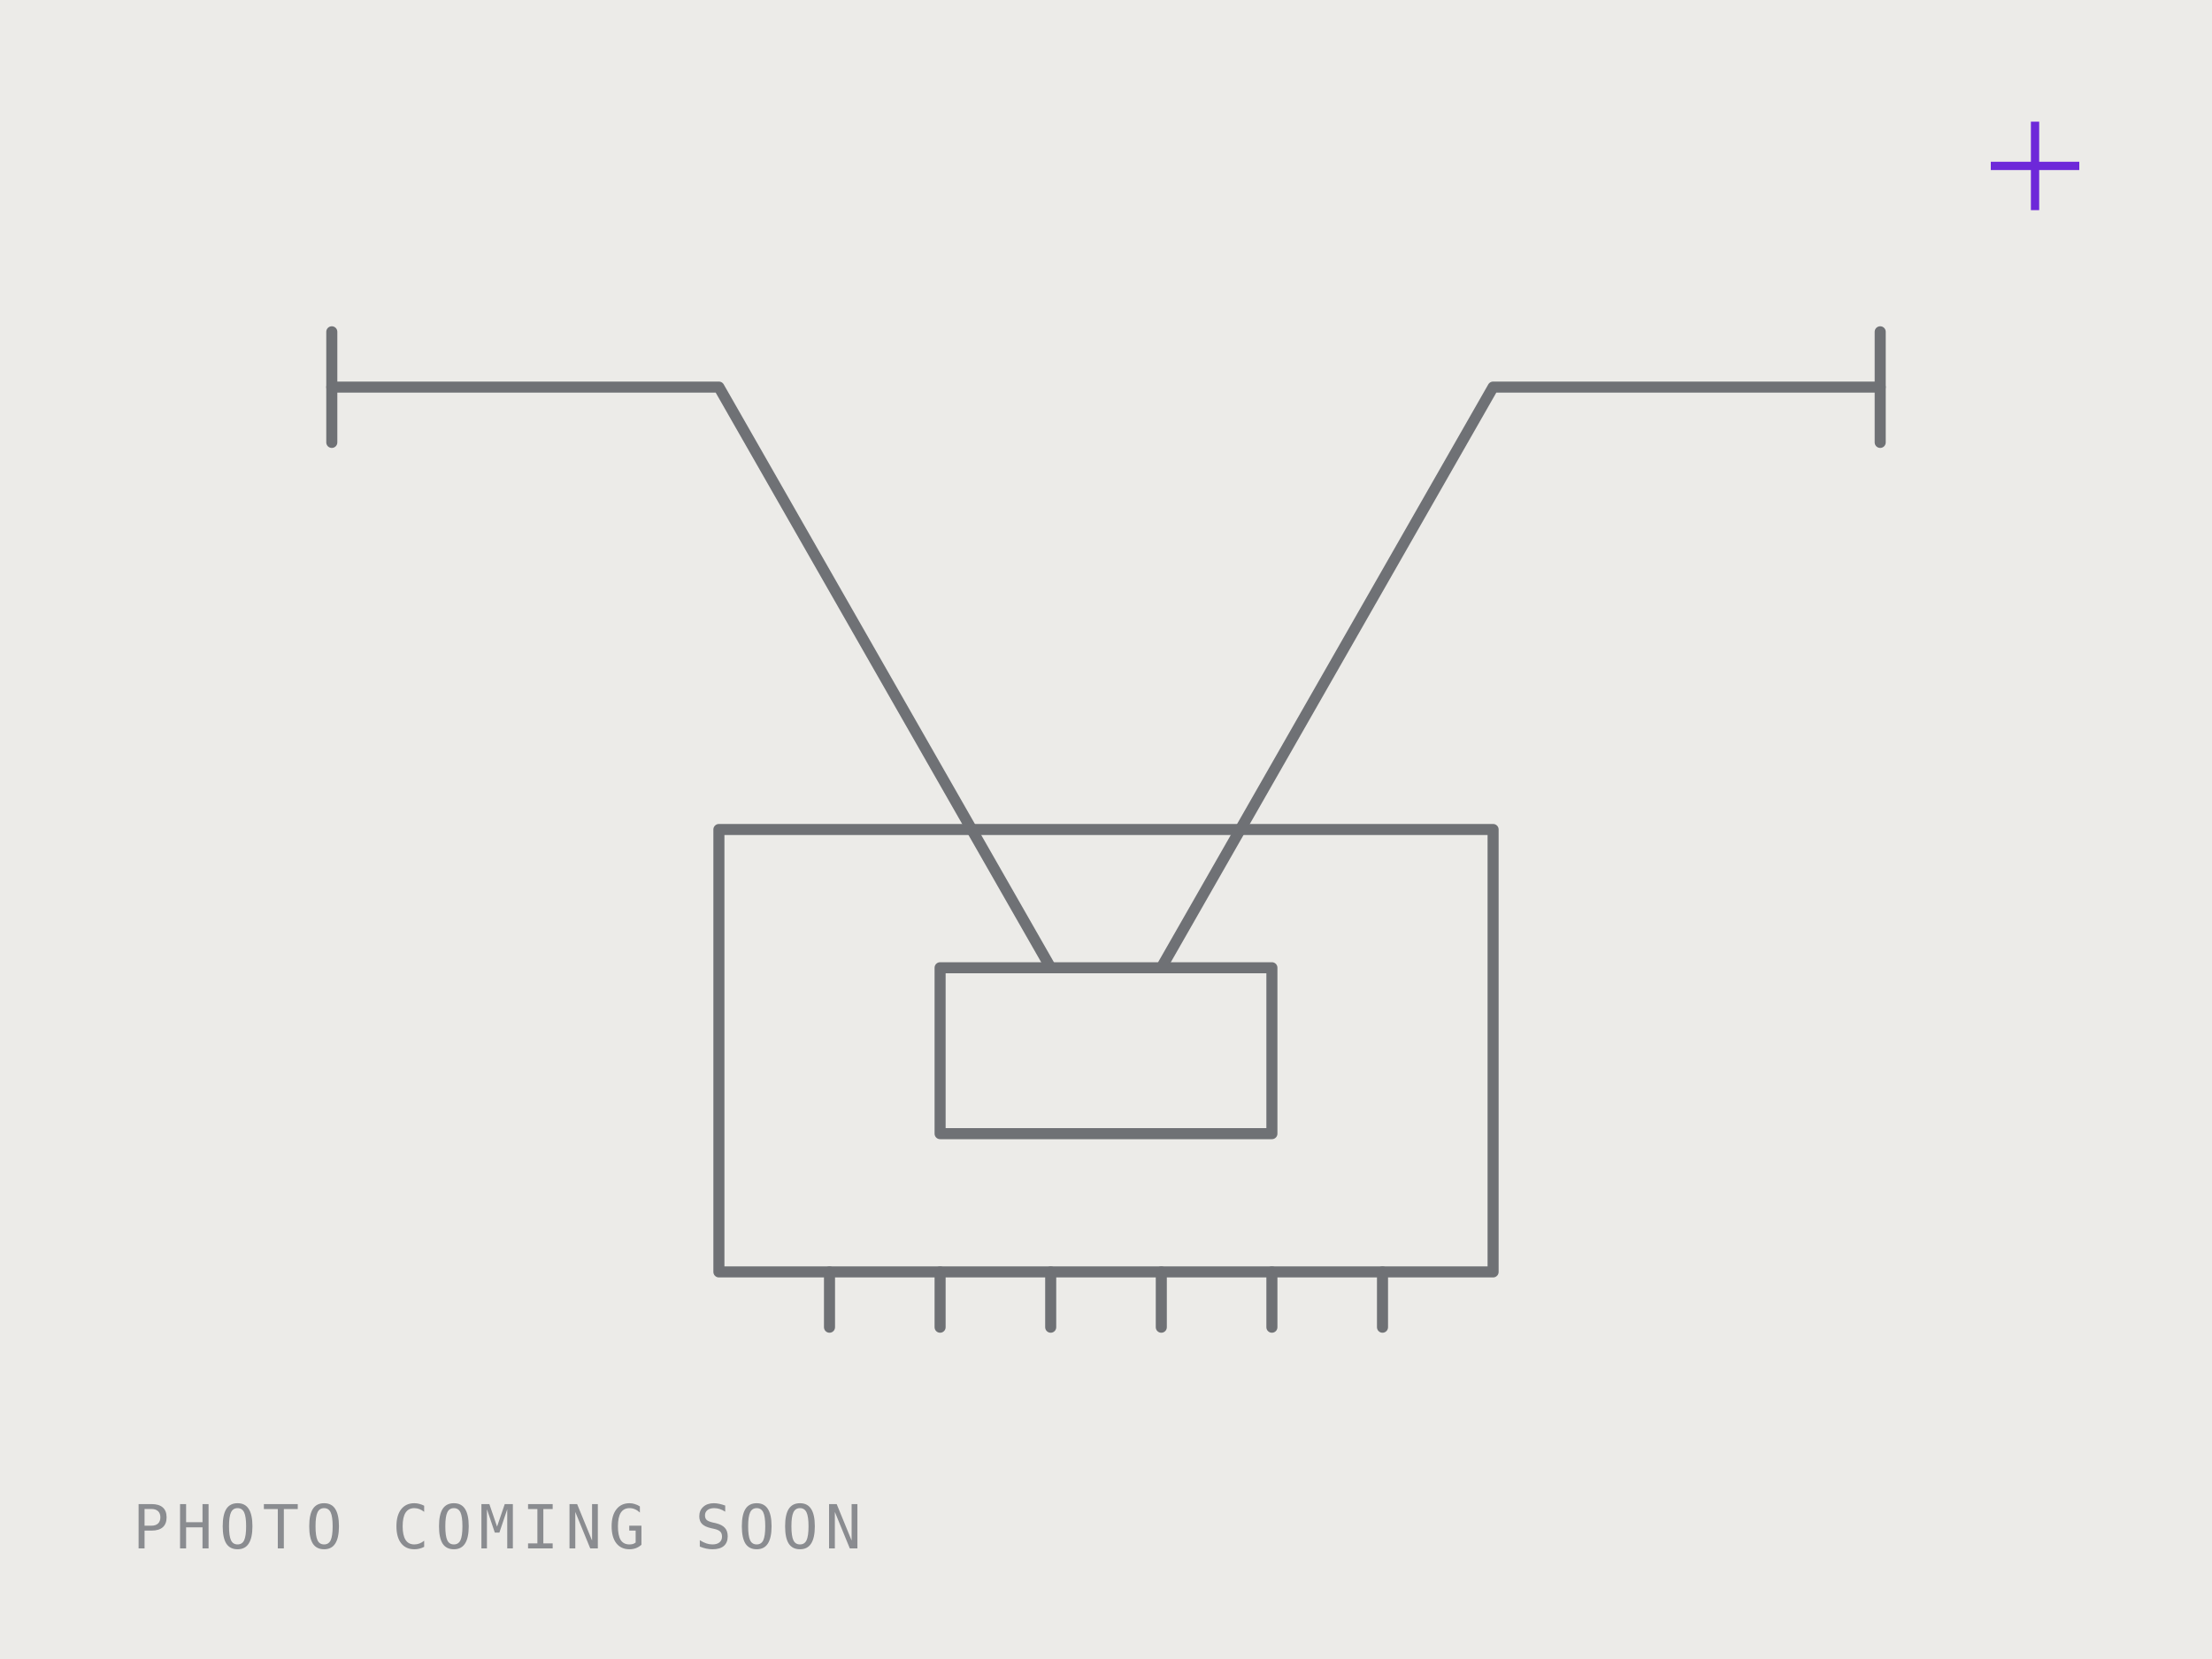
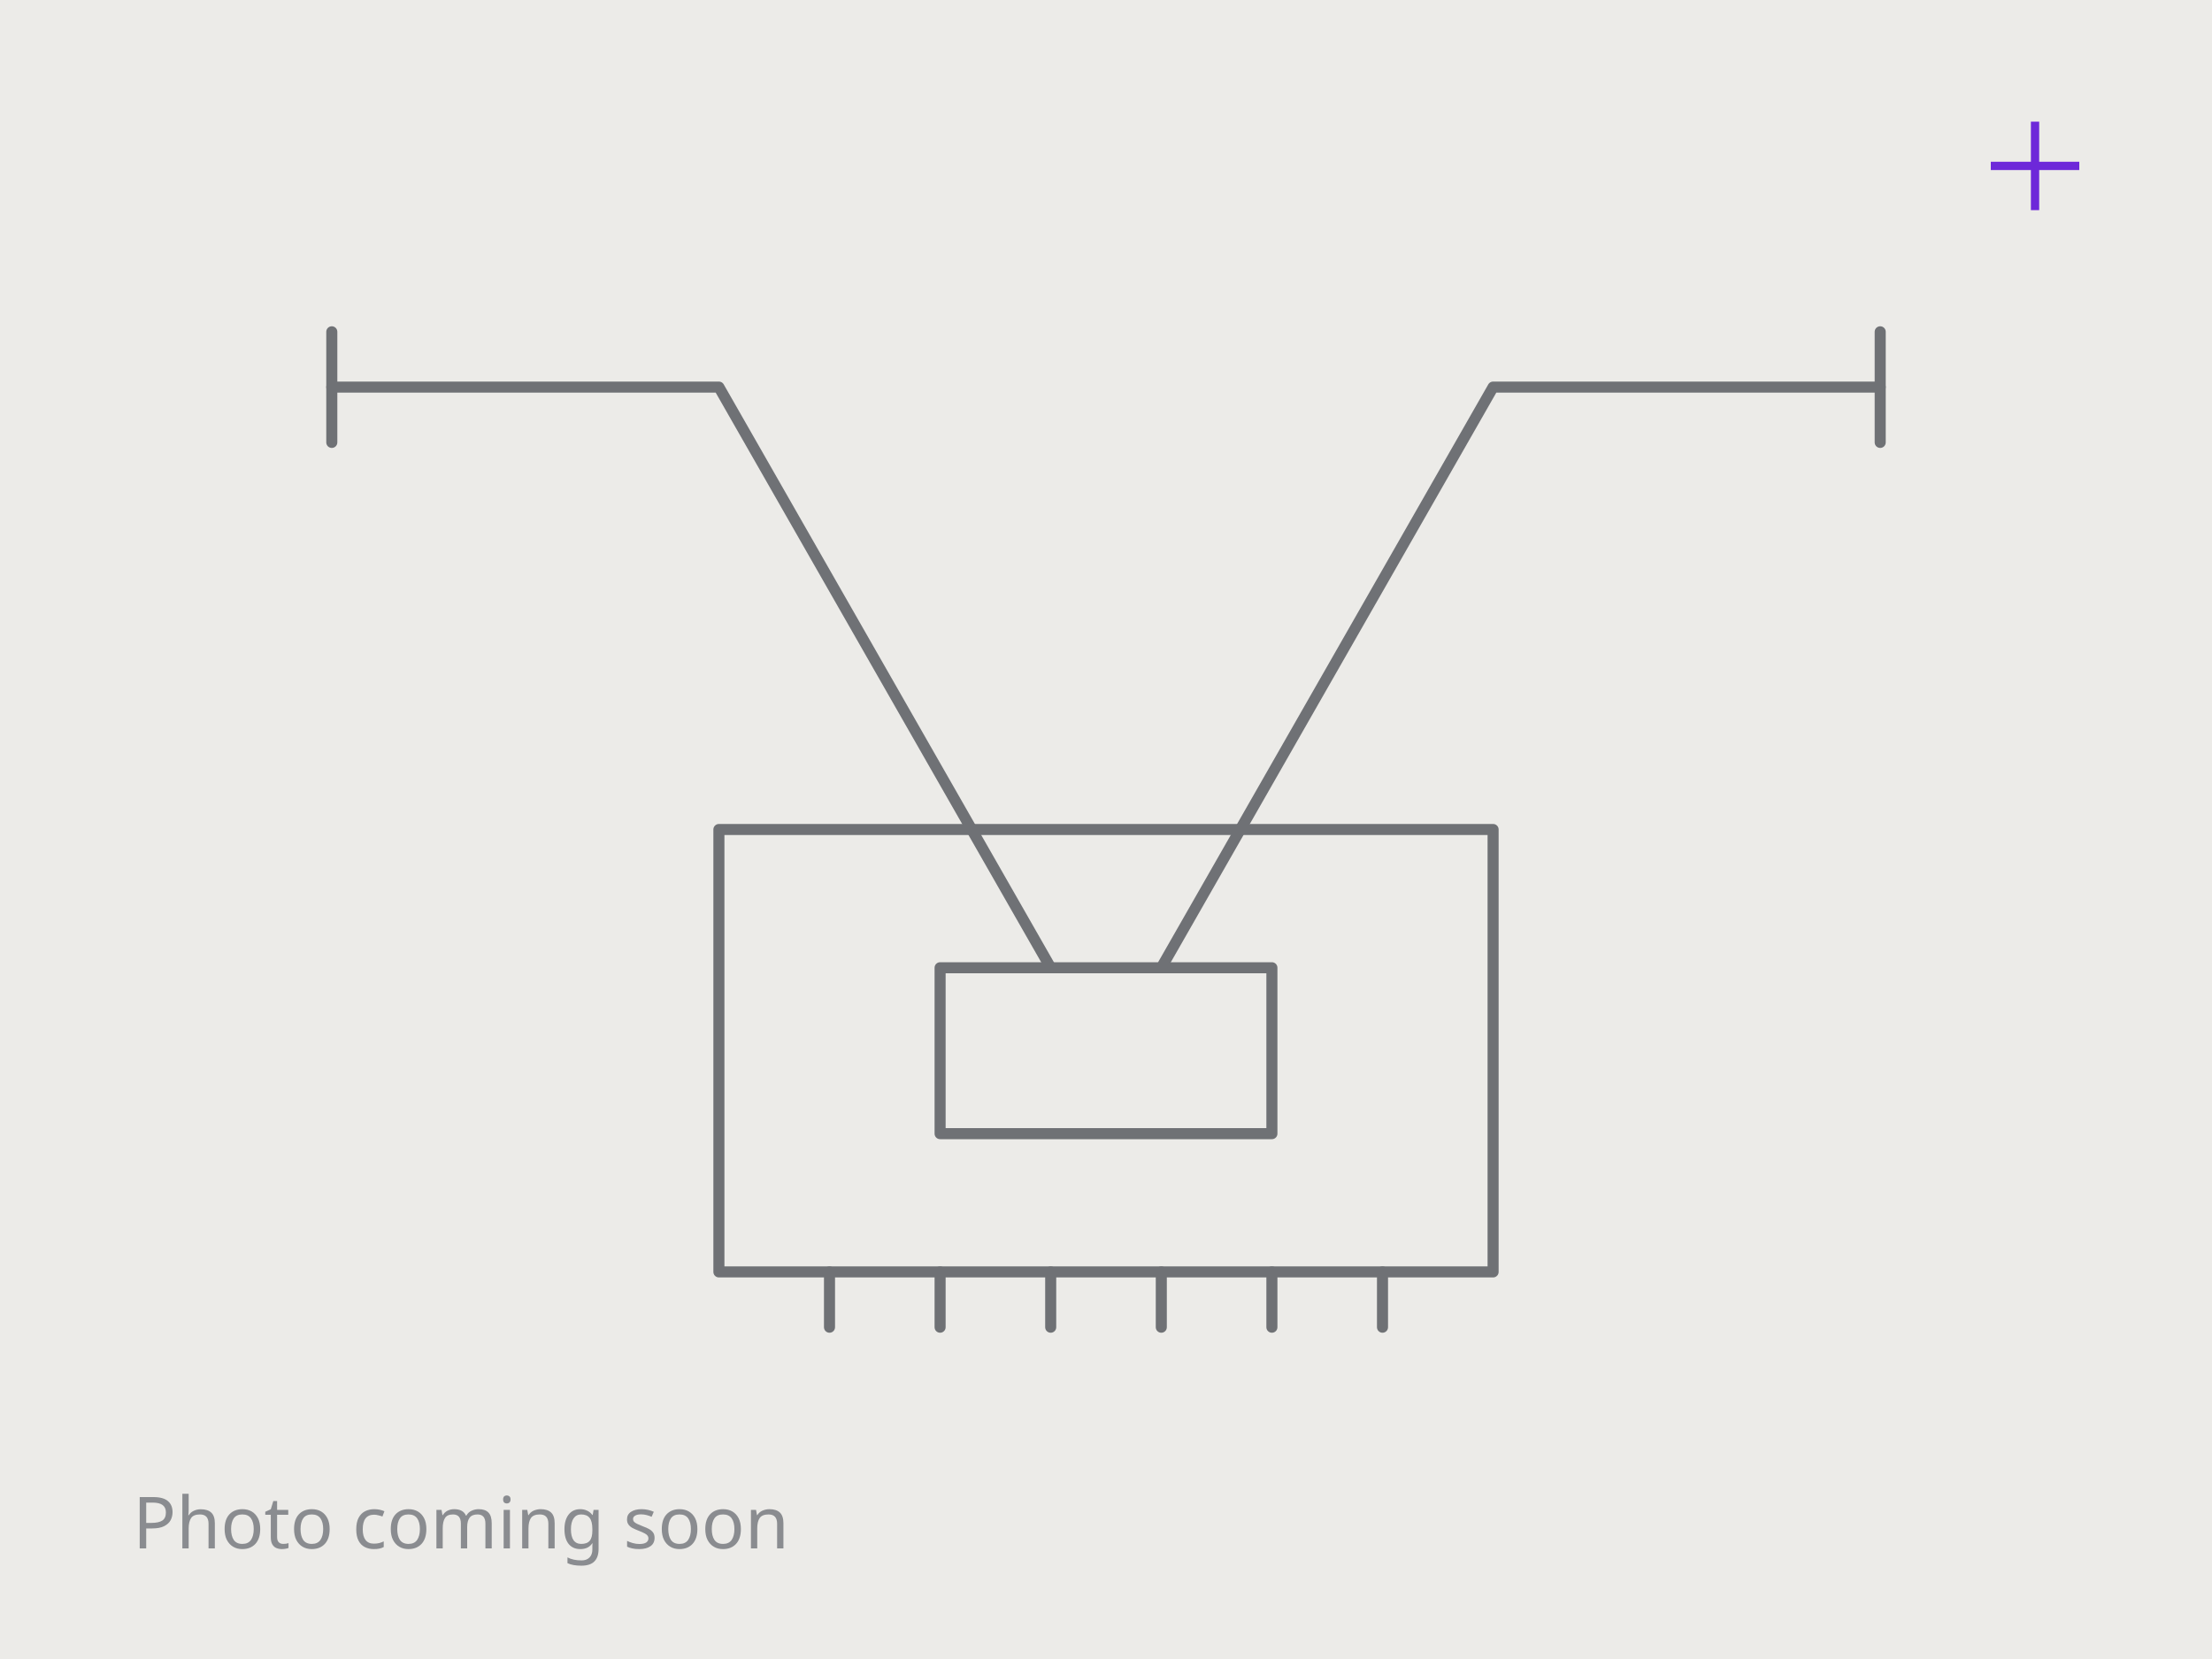
<svg xmlns="http://www.w3.org/2000/svg" viewBox="0 0 400 300" width="400" height="300">
  <rect width="400" height="300" fill="#ecebe8" />
  <g fill="none" stroke="#6f7175" stroke-width="2" stroke-linecap="round" stroke-linejoin="round">
    <rect x="130" y="150" width="140" height="80" />
    <rect x="170" y="175" width="60" height="30" />
    <path d="M60 70h70l60 105M340 70h-70l-60 105" />
    <path d="M60 60v20M340 60v20" />
    <path d="M150 230v10M170 230v10M190 230v10M210 230v10M230 230v10M250 230v10" />
  </g>
  <g stroke="#6d28d9" stroke-width="1.5">
    <path d="M368 22v16M360 30h16" />
  </g>
-   <text x="24" y="280" font-family="ui-monospace, Menlo, monospace" font-size="11" letter-spacing="1.2" fill="#8a8c90">PHOTO COMING SOON</text>
+   <text x="24" y="280" font-family="IBM Plex Sans, system-ui, sans-serif" font-size="13" fill="#8a8c90">Photo coming soon</text>
</svg>
